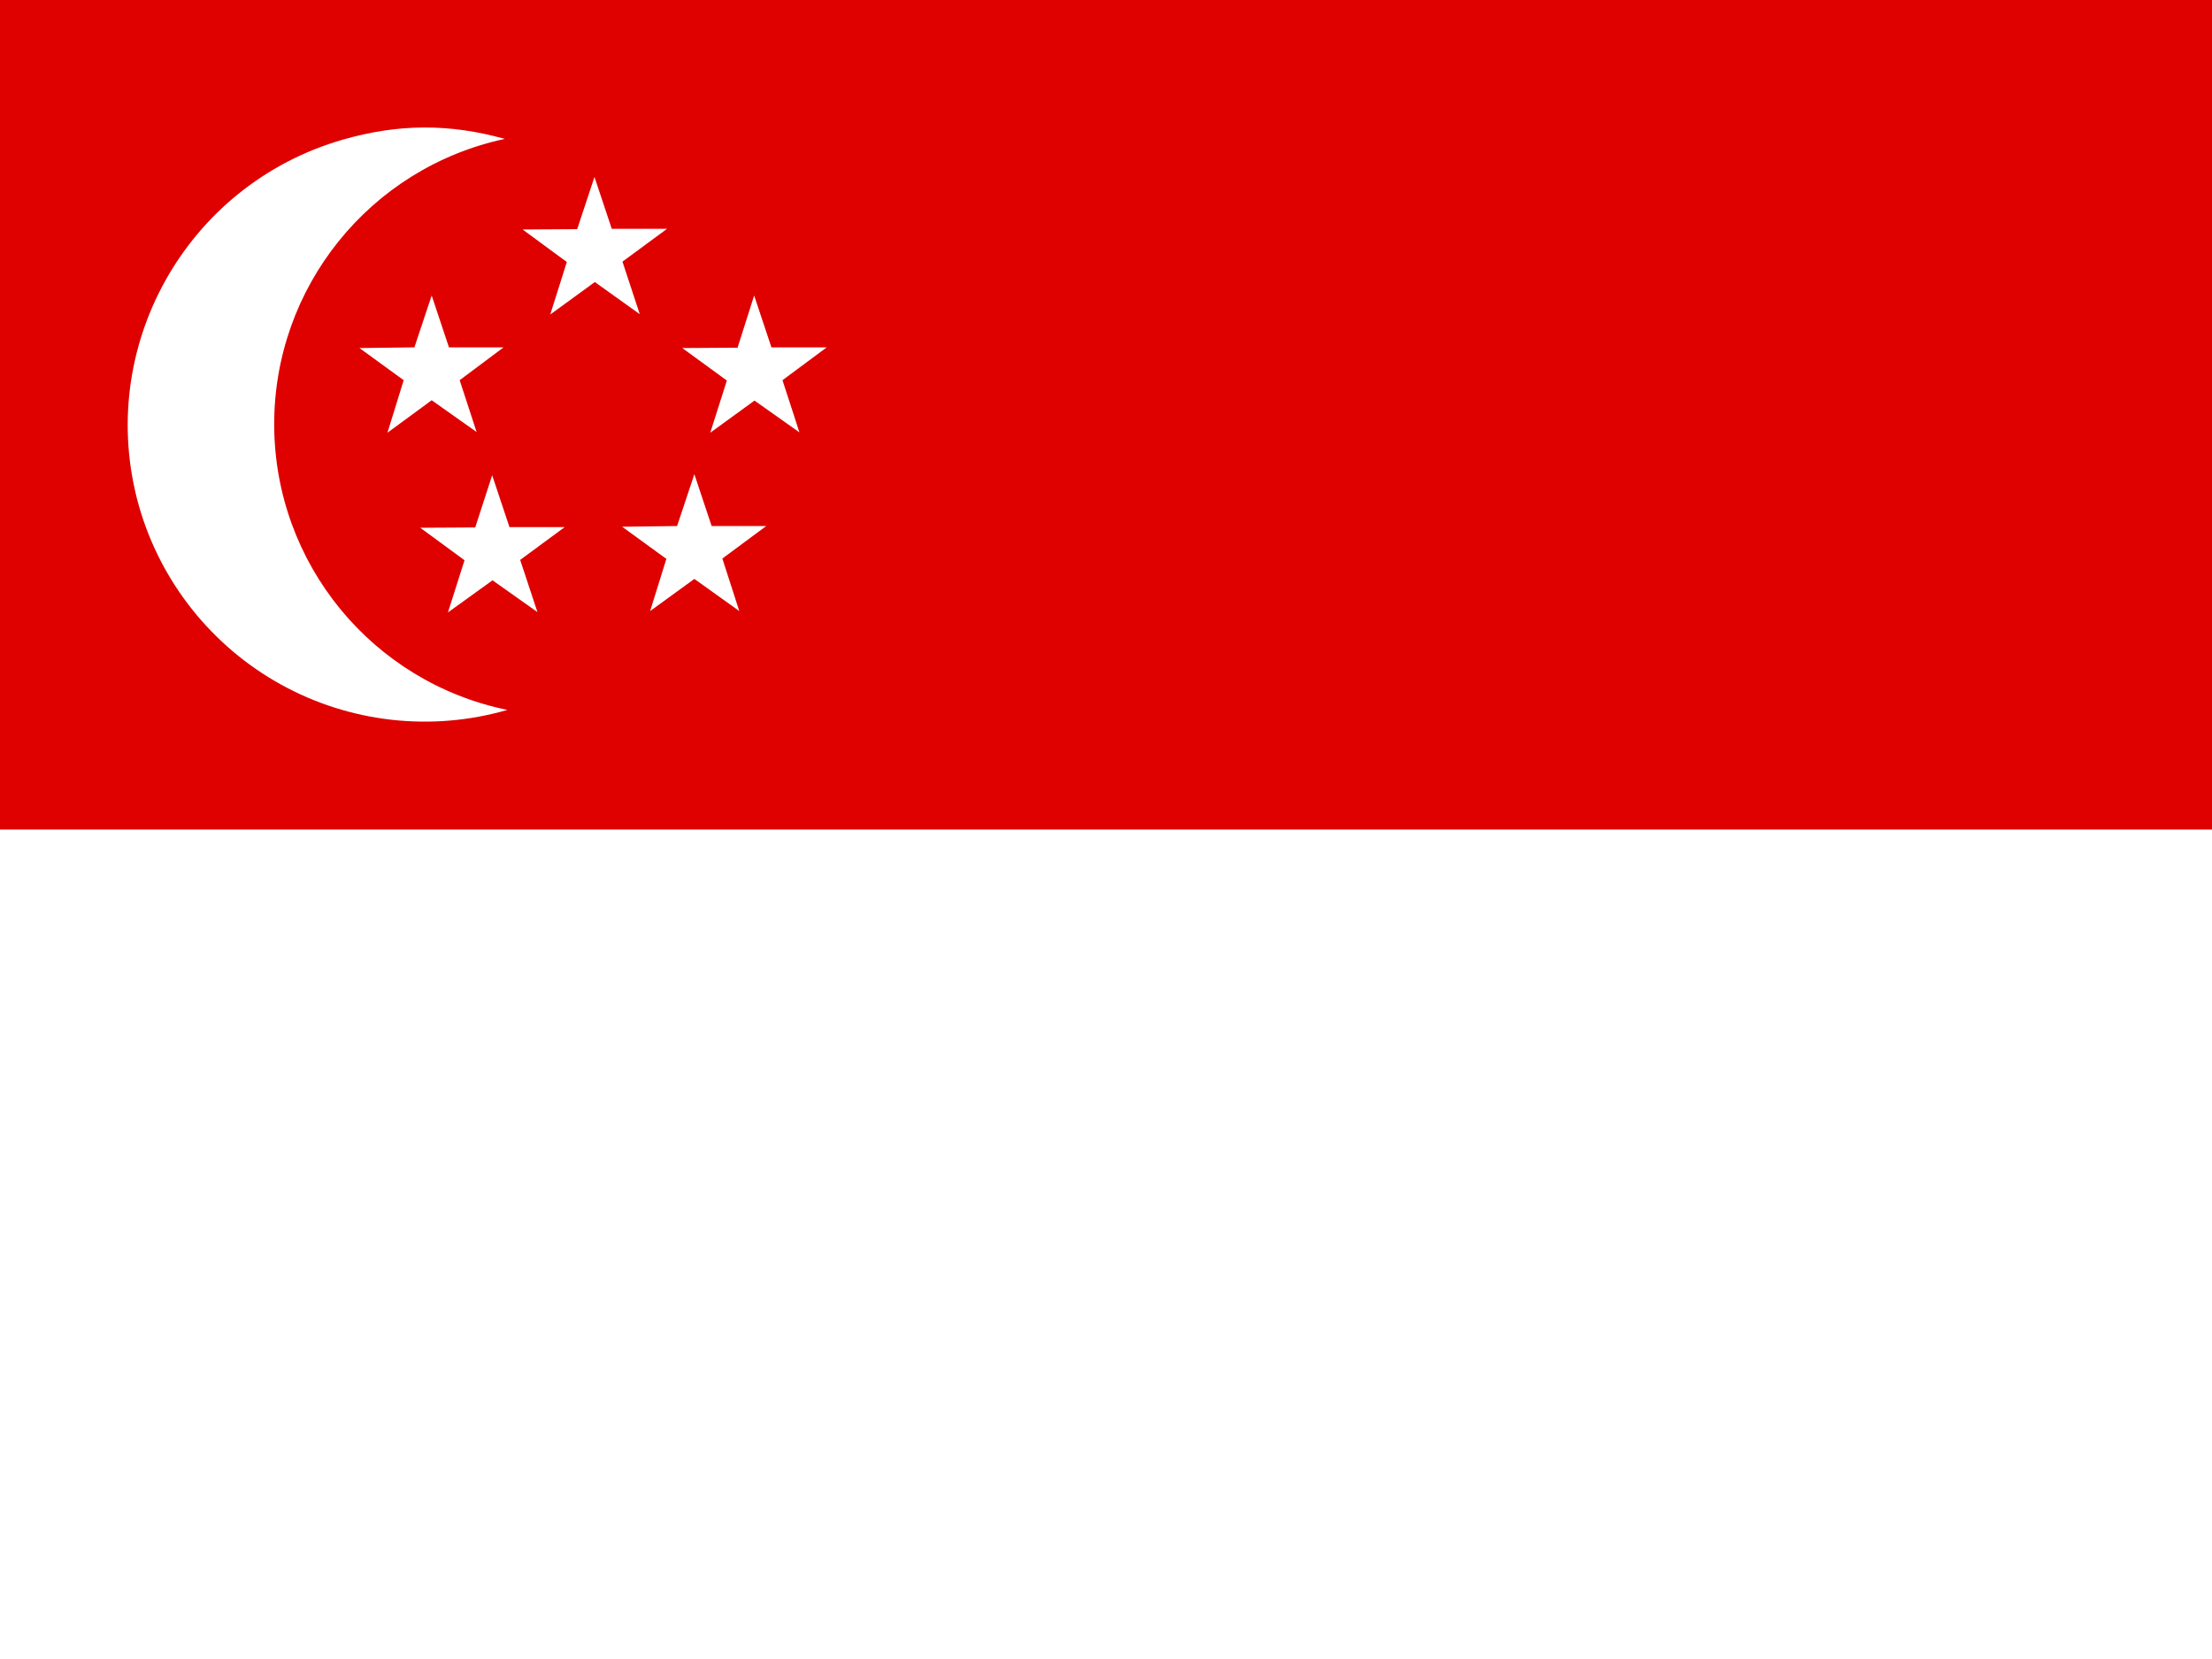
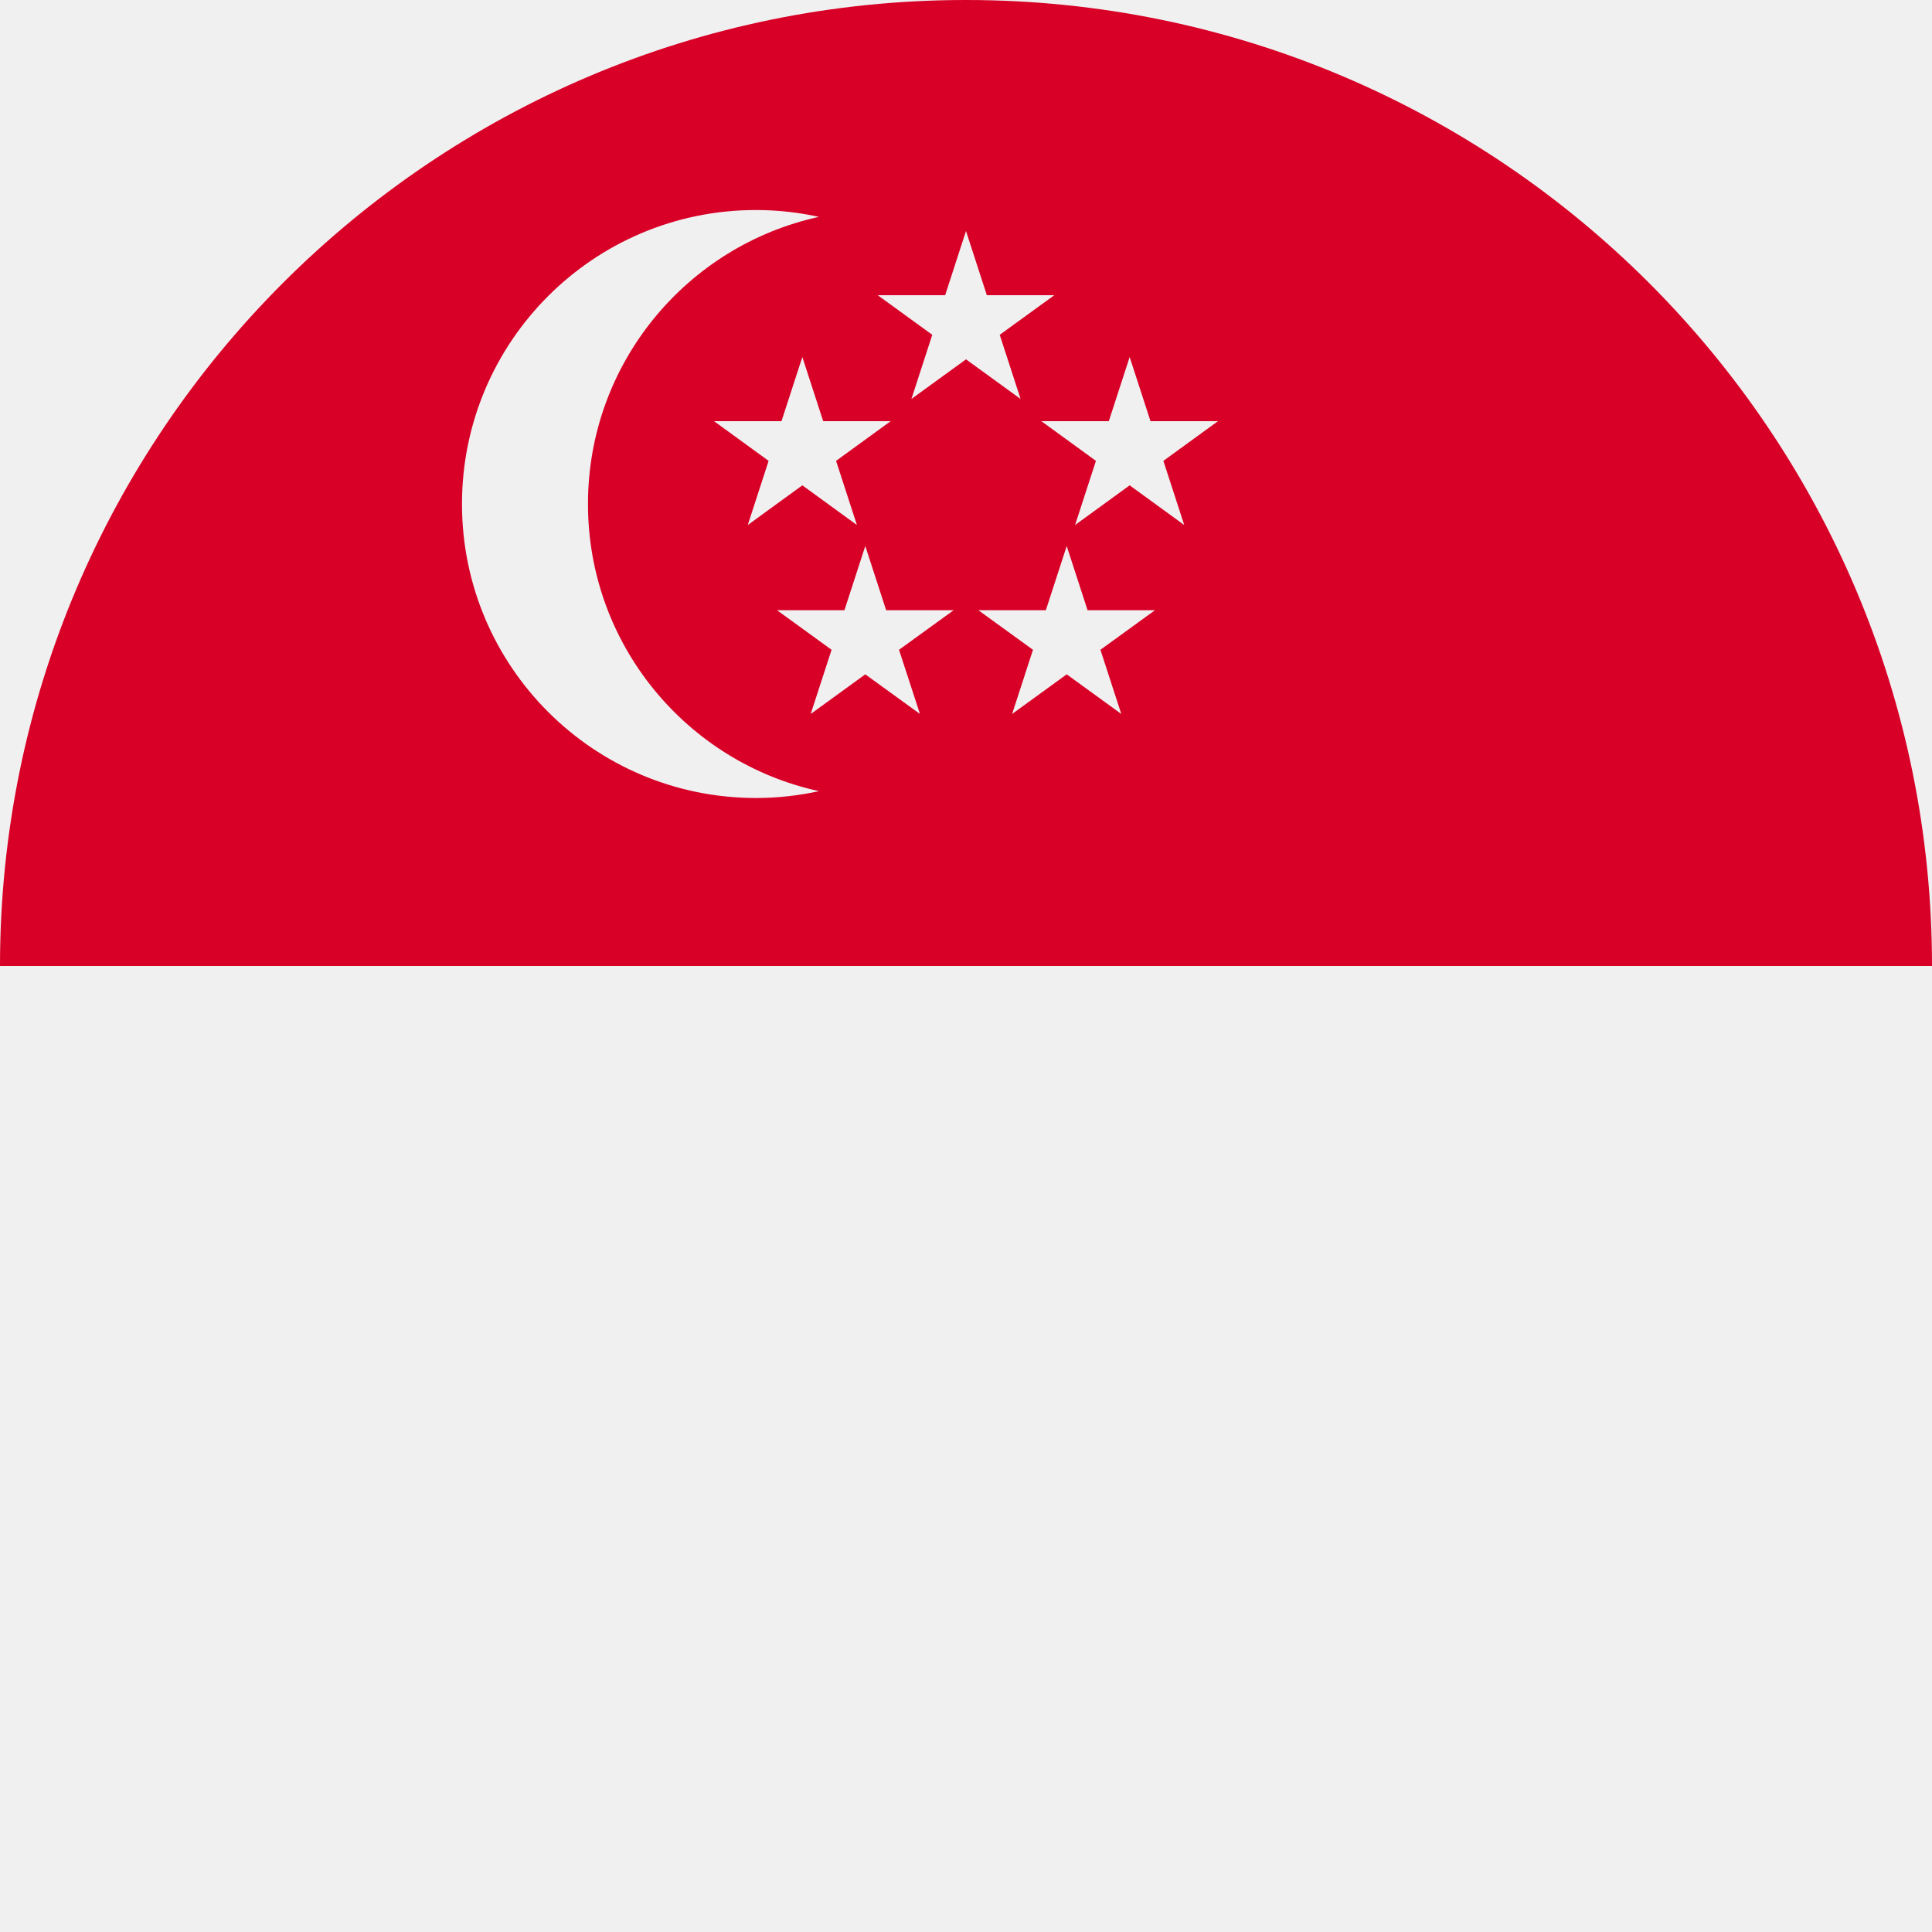
- <svg xmlns="http://www.w3.org/2000/svg" id="flag-icons-sg" viewBox="0 0 640 480">
+ <svg xmlns="http://www.w3.org/2000/svg" width="24" height="24" viewBox="0 0 24 24" fill="none">
+   <g clip-path="url(#clip0_18_4513)">
+     <path d="M12 24C18.627 24 24 18.627 24 12C24 5.373 18.627 0 12 0C5.373 0 0 5.373 0 12C0 18.627 5.373 24 12 24Z" fill="#F0F0F0" />
+     <path d="M0 12C0 5.373 5.373 0 12 0C18.627 0 24 5.373 24 12" fill="#D80027" />
+     <path d="M7.304 6.261C7.304 4.512 8.533 3.052 10.174 2.694C9.922 2.639 9.66 2.609 9.391 2.609C7.374 2.609 5.739 4.244 5.739 6.261C5.739 8.278 7.374 9.913 9.391 9.913C9.66 9.913 9.922 9.883 10.174 9.828C8.533 9.47 7.304 8.009 7.304 6.261Z" fill="#F0F0F0" />
+     <path d="M12 2.87L12.259 3.667H13.097L12.419 4.159L12.678 4.956L12 4.464L11.322 4.956L11.581 4.159L10.903 3.667H11.741L12 2.87Z" fill="#F0F0F0" />
+     <path d="M9.967 4.435L10.226 5.232H11.064L10.386 5.725L10.645 6.522L9.967 6.029L9.289 6.522L9.548 5.725L8.87 5.232H9.708L9.967 4.435Z" fill="#F0F0F0" />
+     <path d="M14.033 4.435L14.292 5.232H15.13L14.452 5.725L14.711 6.522L14.033 6.029L13.355 6.522L13.614 5.725L12.936 5.232H13.774L14.033 4.435Z" fill="#F0F0F0" />
+     <path d="M13.251 6.783L13.51 7.58H14.348L13.67 8.072L13.929 8.869L13.251 8.377L12.573 8.869L12.832 8.072L12.153 7.58H12.992L13.251 6.783Z" fill="#F0F0F0" />
+     <path d="M10.749 6.783L11.008 7.58H11.847L11.168 8.072L11.428 8.869L10.749 8.377L10.071 8.869L10.33 8.072L9.652 7.58H10.49L10.749 6.783Z" fill="#F0F0F0" />
+   </g>
  <defs>
-     <clipPath id="sg-a">
-       <path fill-opacity=".7" d="M0 0h640v480H0z" />
+     <clipPath id="clip0_18_4513">
+       <rect width="24" height="24" fill="white" />
    </clipPath>
  </defs>
-   <g fill-rule="evenodd" clip-path="url(#sg-a)">
-     <path fill="#fff" d="M-20 0h720v480H-20z" />
-     <path fill="#df0000" d="M-20 0h720v240H-20z" />
-     <path fill="#fff" d="M146 40.2a84.4 84.4 0 0 0 .8 165.2 86 86 0 0 1-106.6-59 86 86 0 0 1 59-106c16-4.6 30.8-4.7 46.9-.2z" />
-     <path fill="#fff" d="m133 110 4.9 15-13-9.2-12.8 9.4 4.7-15.2-12.8-9.3 15.9-.2 5-15 5 15h15.8zm17.5 52 5 15.1-13-9.2-12.9 9.3 4.8-15.1-12.8-9.4 15.9-.1 4.9-15.1 5 15h16zm58.5-.4 4.9 15.2-13-9.3-12.8 9.3 4.7-15.1-12.8-9.3 15.9-.2 5-15 5 15h15.8zm17.4-51.6 4.9 15.1-13-9.2-12.8 9.3 4.8-15.1-12.9-9.4 16-.1 4.8-15.1 5 15h16zm-46.3-34.3 5 15.2-13-9.3-12.9 9.4 4.8-15.2-12.8-9.4 15.8-.1 5-15.1 5 15h16z" />
-   </g>
</svg>
